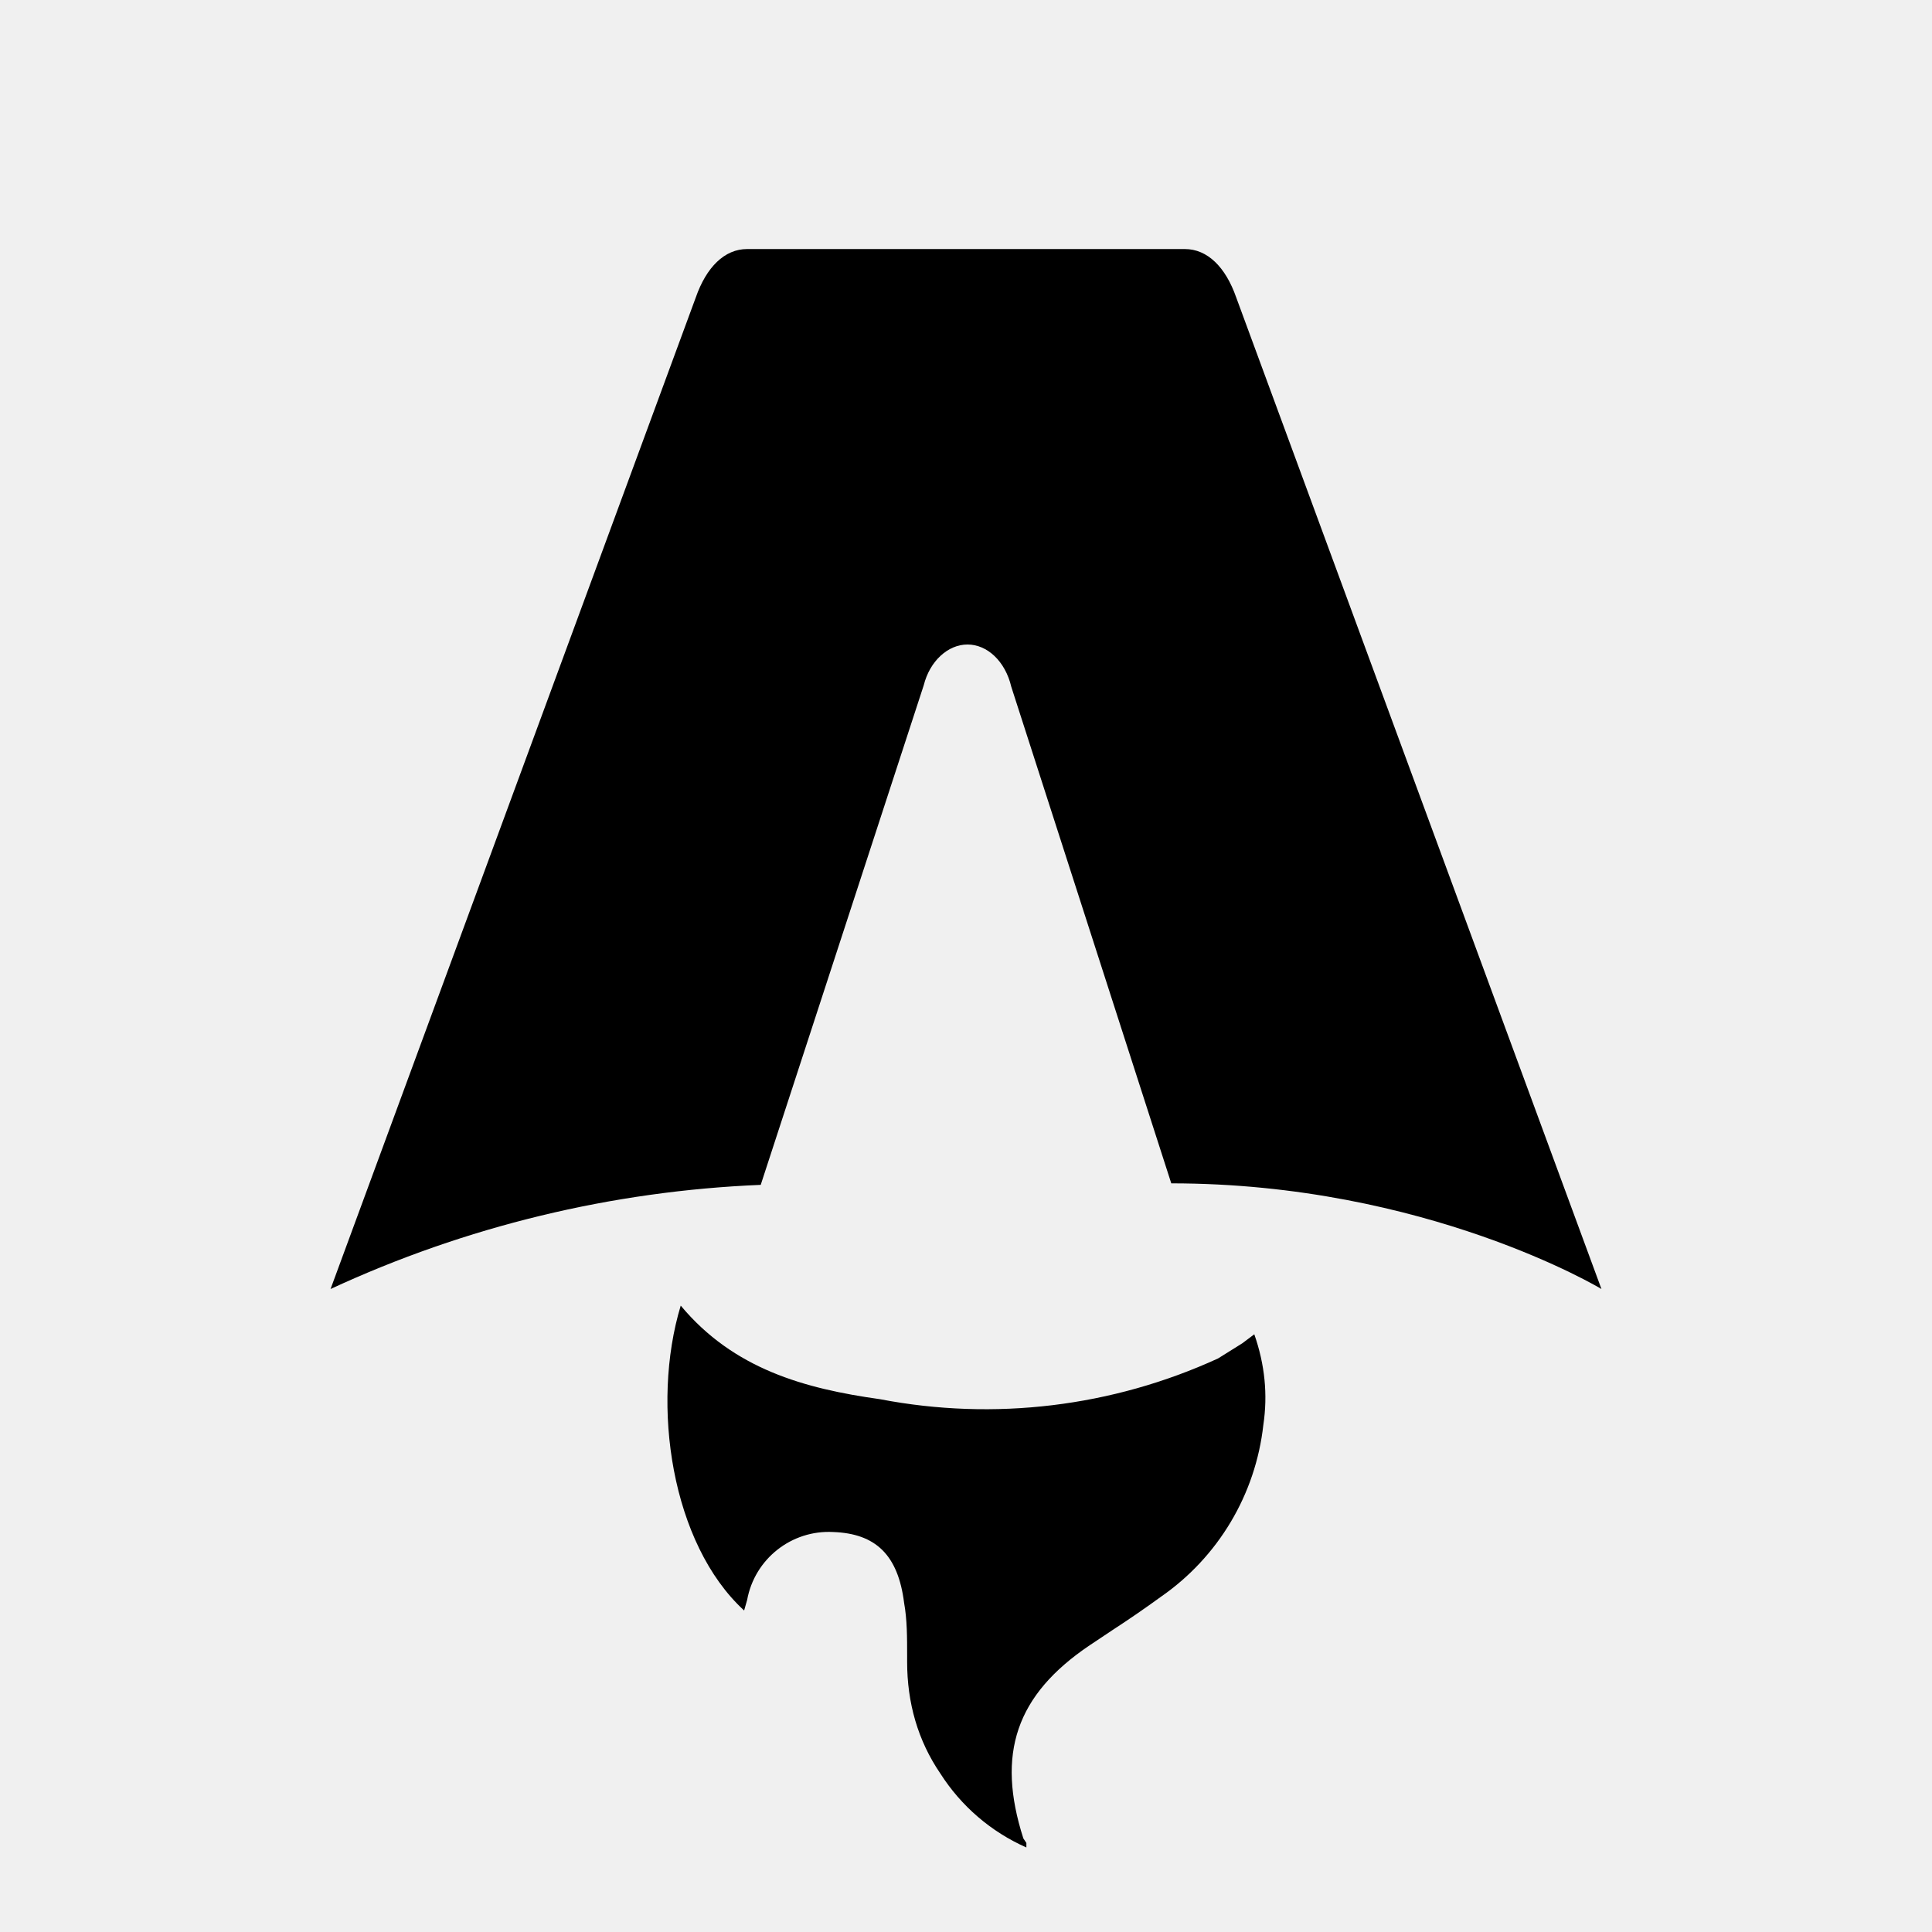
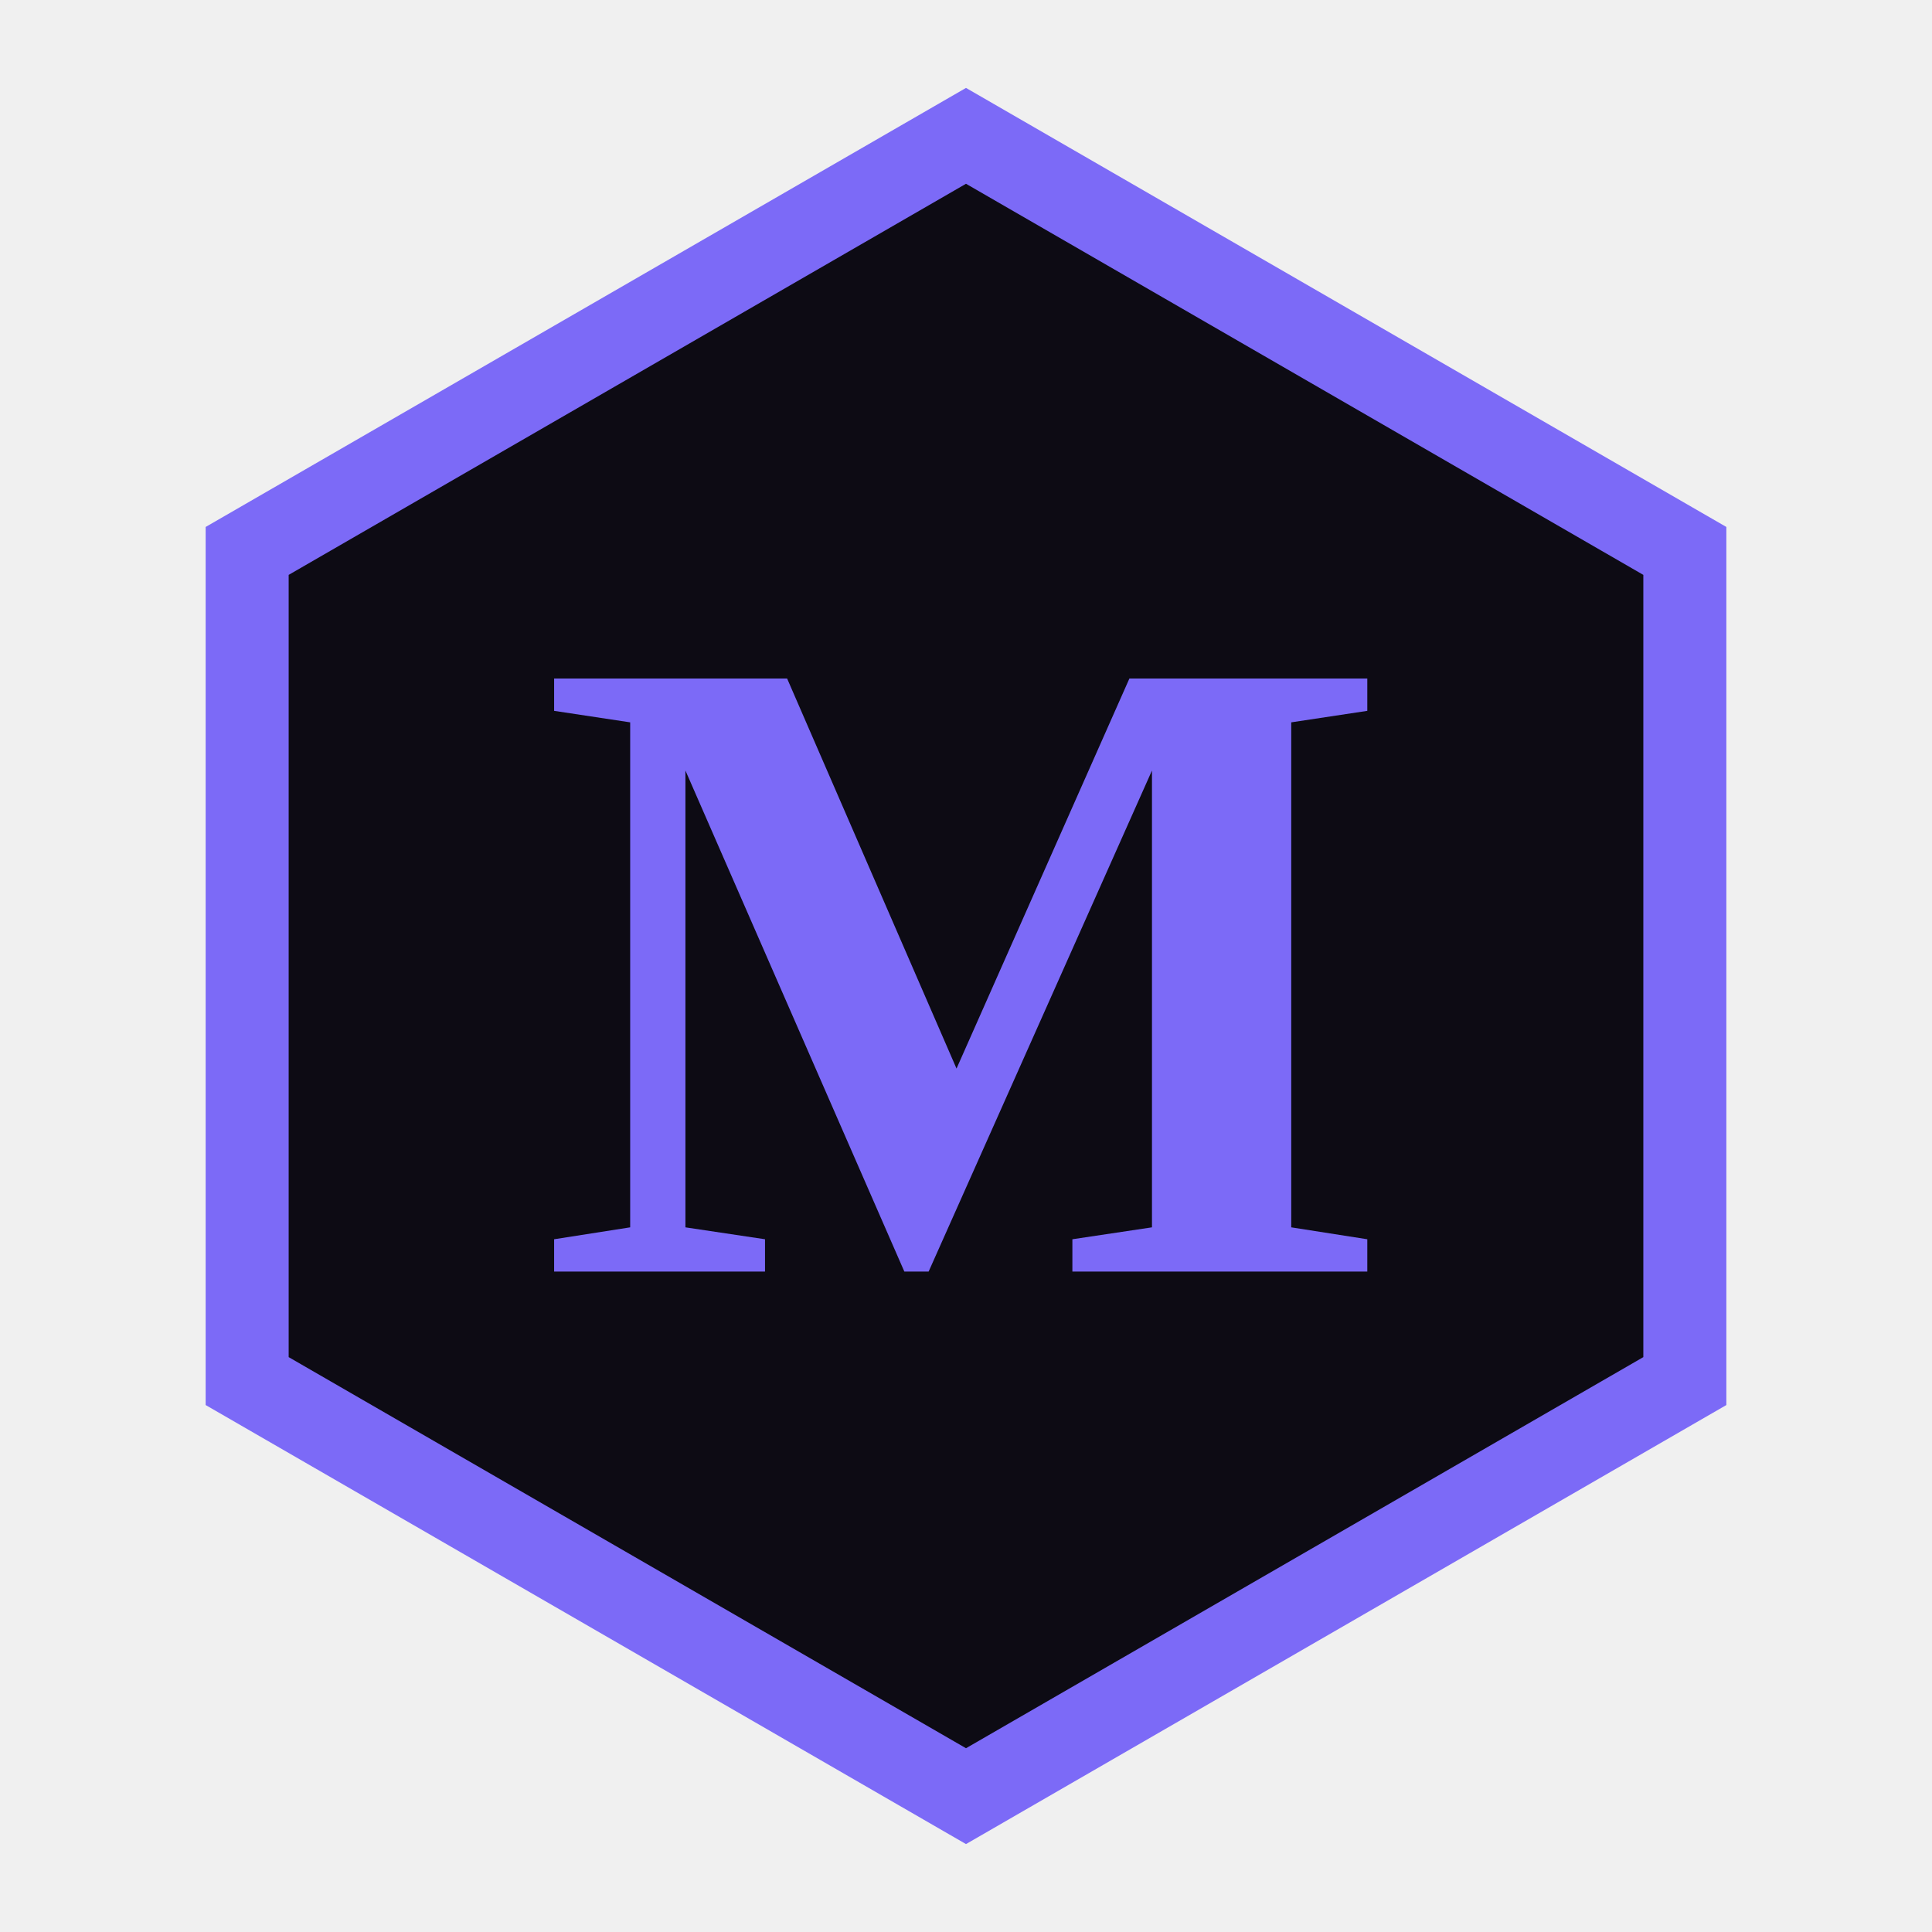
- <svg xmlns="http://www.w3.org/2000/svg" fill="none" viewBox="0 0 128 128">
-   <path d="M50.4 78.5a75.1 75.1 0 0 0-28.5 6.9l24.2-65.7c.7-2 1.9-3.2 3.4-3.2h29c1.5 0 2.7 1.2 3.4 3.2l24.2 65.7s-11.6-7-28.5-7L67 45.5c-.4-1.7-1.6-2.8-2.9-2.8-1.3 0-2.5 1.1-2.9 2.7L50.4 78.5Zm-1.1 28.2Zm-4.2-20.2c-2 6.6-.6 15.8 4.2 20.2a17.5 17.5 0 0 1 .2-.7 5.5 5.5 0 0 1 5.7-4.5c2.8.1 4.3 1.5 4.7 4.7.2 1.1.2 2.3.2 3.5v.4c0 2.7.7 5.2 2.2 7.4a13 13 0 0 0 5.7 4.9v-.3l-.2-.3c-1.8-5.6-.5-9.5 4.4-12.8l1.5-1a73 73 0 0 0 3.2-2.2 16 16 0 0 0 6.8-11.4c.3-2 .1-4-.6-6l-.8.6-1.6 1a37 37 0 0 1-22.4 2.7c-5-.7-9.7-2-13.2-6.2Z" />
-   <style>
-         path { fill: #000; }
-         @media (prefers-color-scheme: dark) {
-             path { fill: #FFF; }
-         }
-     </style>
+ <svg xmlns="http://www.w3.org/2000/svg" viewBox="0 0 512 512">
+   <polygon points="256,36 446.5,146 446.5,366 256,476 65.5,366 65.5,146" fill="#0d0b14" stroke="#7c6af7" stroke-width="22" stroke-linejoin="miter" stroke-miterlimit="10" />
+   <text x="256" y="256" font-family="Georgia, 'Times New Roman', serif" font-weight="700" font-size="240" text-anchor="middle" dominant-baseline="central" fill="#7c6af7">M</text>
</svg>
